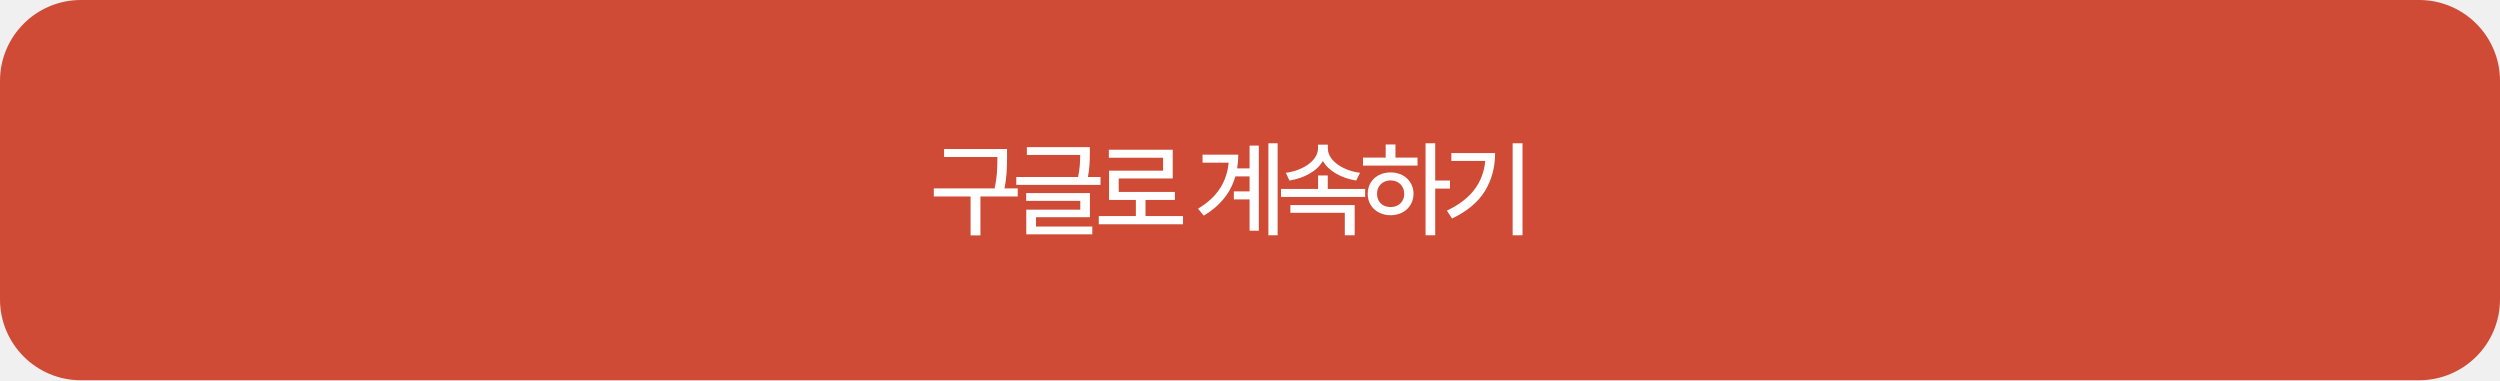
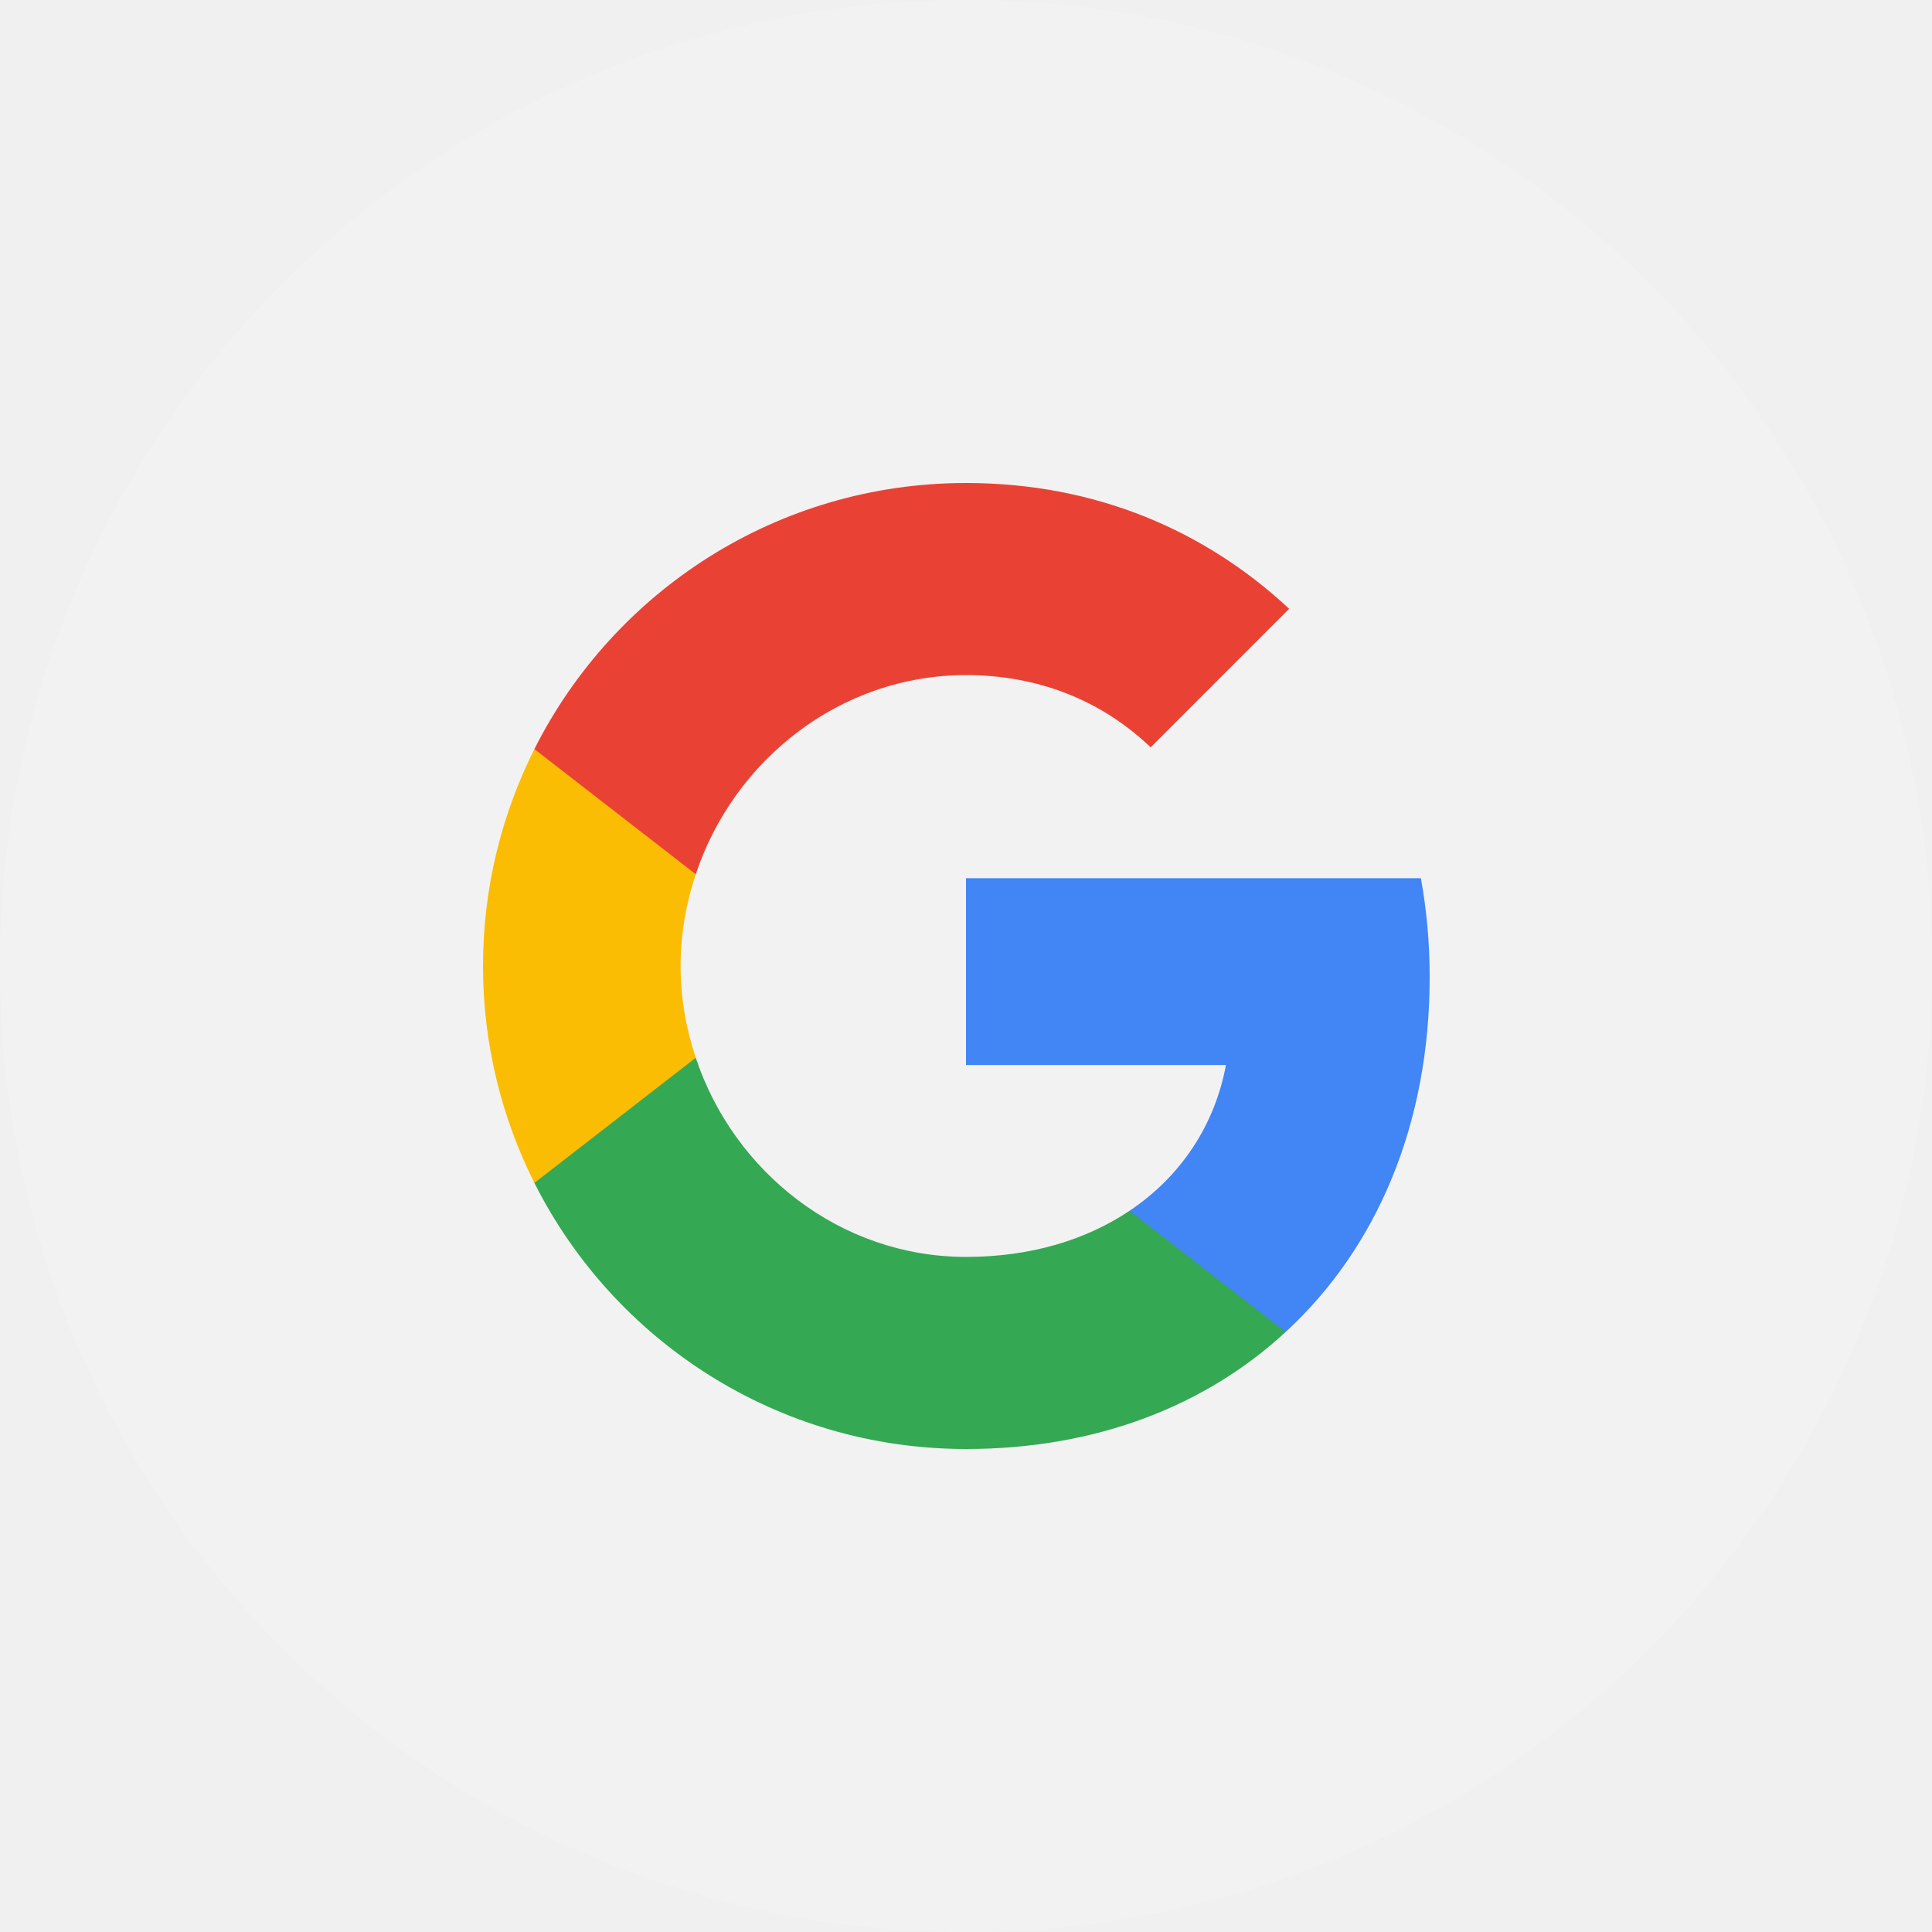
- <svg xmlns="http://www.w3.org/2000/svg" width="309" height="47" viewBox="0 0 309 47" fill="none">
-   <rect width="309" height="47" rx="10" fill="#CF4B35" />
-   <path d="M124.471 19.418C124.471 20.15 124.452 20.8 124.414 21.367C124.38 21.93 124.293 22.571 124.153 23.29H125.791V24.28H121.183V29.092H119.964V24.28H115.419V23.29H122.935C123.087 22.575 123.182 21.934 123.22 21.367C123.258 20.795 123.277 20.146 123.277 19.418V19.405H116.688V18.415H124.471V19.418ZM134.704 18.936C134.704 19.473 134.689 19.962 134.66 20.402C134.634 20.842 134.569 21.335 134.463 21.881H136.024V22.846H125.614V21.881H133.251C133.356 21.36 133.426 20.886 133.46 20.459C133.494 20.032 133.511 19.596 133.511 19.151H126.922V18.186H134.704V18.936ZM134.717 26.845H128.052V28H135.009V28.965H126.846V25.918H133.523V24.826H126.833V23.861H134.717V26.845ZM146.22 27.721H135.81V26.705H140.393V24.712H137.079V21.094H143.757V19.494H137.054V18.504H144.95V22.059H138.273V23.722H145.217V24.712H141.586V26.705H146.22V27.721ZM157.914 29.079H156.772V17.704H157.914V29.079ZM155.591 28.52H154.448V24.648H152.506V23.658H154.448V21.805H152.69C152.11 23.828 150.809 25.444 148.786 26.654L148.075 25.791C149.26 25.088 150.159 24.263 150.773 23.315C151.391 22.367 151.753 21.297 151.859 20.104H148.634V19.113H153.052C153.052 19.706 153.005 20.273 152.912 20.814H154.448V17.996H155.591V28.52ZM168.732 24.344H158.334V23.354H162.917V21.69H164.111V23.354H168.732V24.344ZM164.123 18.364C164.123 18.838 164.301 19.287 164.656 19.71C165.012 20.133 165.492 20.491 166.097 20.783C166.703 21.075 167.369 21.267 168.097 21.36L167.627 22.312C166.709 22.169 165.879 21.883 165.139 21.456C164.403 21.028 163.859 20.508 163.508 19.894C163.152 20.512 162.604 21.035 161.863 21.462C161.127 21.885 160.298 22.169 159.375 22.312L158.931 21.36C159.65 21.267 160.313 21.075 160.918 20.783C161.527 20.491 162.009 20.133 162.365 19.71C162.72 19.283 162.9 18.834 162.904 18.364V17.882H164.123V18.364ZM167.437 29.079H166.218V26.299H159.489V25.347H167.437V29.079ZM177.391 22.312H179.219V23.315H177.391V29.079H176.198V17.704H177.391V22.312ZM175.207 20.472H168.466V19.481H171.272V17.856H172.478V19.481H175.207V20.472ZM171.881 21.31C172.419 21.31 172.901 21.422 173.328 21.646C173.756 21.87 174.092 22.183 174.338 22.585C174.583 22.988 174.708 23.442 174.712 23.95C174.708 24.462 174.583 24.919 174.338 25.321C174.092 25.723 173.756 26.037 173.328 26.261C172.901 26.485 172.419 26.599 171.881 26.604C171.339 26.599 170.853 26.485 170.421 26.261C169.994 26.037 169.657 25.723 169.412 25.321C169.171 24.919 169.05 24.462 169.05 23.95C169.05 23.442 169.171 22.988 169.412 22.585C169.657 22.183 169.994 21.87 170.421 21.646C170.853 21.422 171.339 21.31 171.881 21.31ZM171.881 22.3C171.564 22.3 171.276 22.37 171.018 22.509C170.76 22.649 170.559 22.844 170.415 23.093C170.271 23.343 170.201 23.629 170.205 23.95C170.201 24.276 170.271 24.564 170.415 24.814C170.559 25.063 170.758 25.256 171.011 25.391C171.27 25.526 171.559 25.592 171.881 25.588C172.198 25.592 172.484 25.526 172.738 25.391C172.996 25.256 173.197 25.063 173.341 24.814C173.485 24.564 173.557 24.276 173.557 23.95C173.557 23.629 173.485 23.343 173.341 23.093C173.197 22.844 172.996 22.649 172.738 22.509C172.484 22.37 172.198 22.3 171.881 22.3ZM188.183 29.079H186.964V17.704H188.183V29.079ZM184.793 18.923C184.793 20.683 184.372 22.249 183.53 23.62C182.692 24.987 181.34 26.117 179.474 27.01L178.839 26.032C180.333 25.321 181.465 24.456 182.235 23.436C183.01 22.416 183.456 21.233 183.574 19.888H179.385V18.923H184.793Z" fill="white" />
+ <svg xmlns="http://www.w3.org/2000/svg" width="40" height="40" viewBox="0 0 40 40" fill="none">
+   <rect width="40" height="40" rx="20" fill="#F2F2F2" />
+   <g clip-path="url(#clip0_710_6221)">
+     <path d="M29.6 20.227C29.6 19.518 29.536 18.836 29.418 18.182H20V22.05H25.382C25.15 23.3 24.445 24.359 23.386 25.068V27.577H26.618C28.509 25.836 29.6 23.273 29.6 20.227Z" fill="#4285F4" />
+     <path d="M20 30C22.7 30 24.964 29.105 26.618 27.577L23.386 25.068C22.491 25.668 21.345 26.023 20 26.023C17.395 26.023 15.191 24.264 14.405 21.9H11.064V24.491C12.709 27.759 16.091 30 20 30Z" fill="#34A853" />
+     <path d="M14.405 21.9C14.204 21.3 14.091 20.659 14.091 20C14.091 19.341 14.204 18.7 14.405 18.1V15.509H11.064C10.386 16.859 10 18.386 10 20C10 21.614 10.386 23.141 11.064 24.491L14.405 21.9Z" fill="#FBBC04" />
+     <path d="M20 13.977C21.468 13.977 22.786 14.482 23.823 15.473L26.691 12.604C24.959 10.991 22.695 10 20 10C16.091 10 12.709 12.241 11.064 15.509L14.405 18.1C15.191 15.736 17.395 13.977 20 13.977Z" fill="#E94235" />
+   </g>
+   <defs>
+     <clipPath id="clip0_710_6221">
+       <rect width="20" height="20" fill="white" transform="translate(10 10)" />
+     </clipPath>
+   </defs>
</svg>
